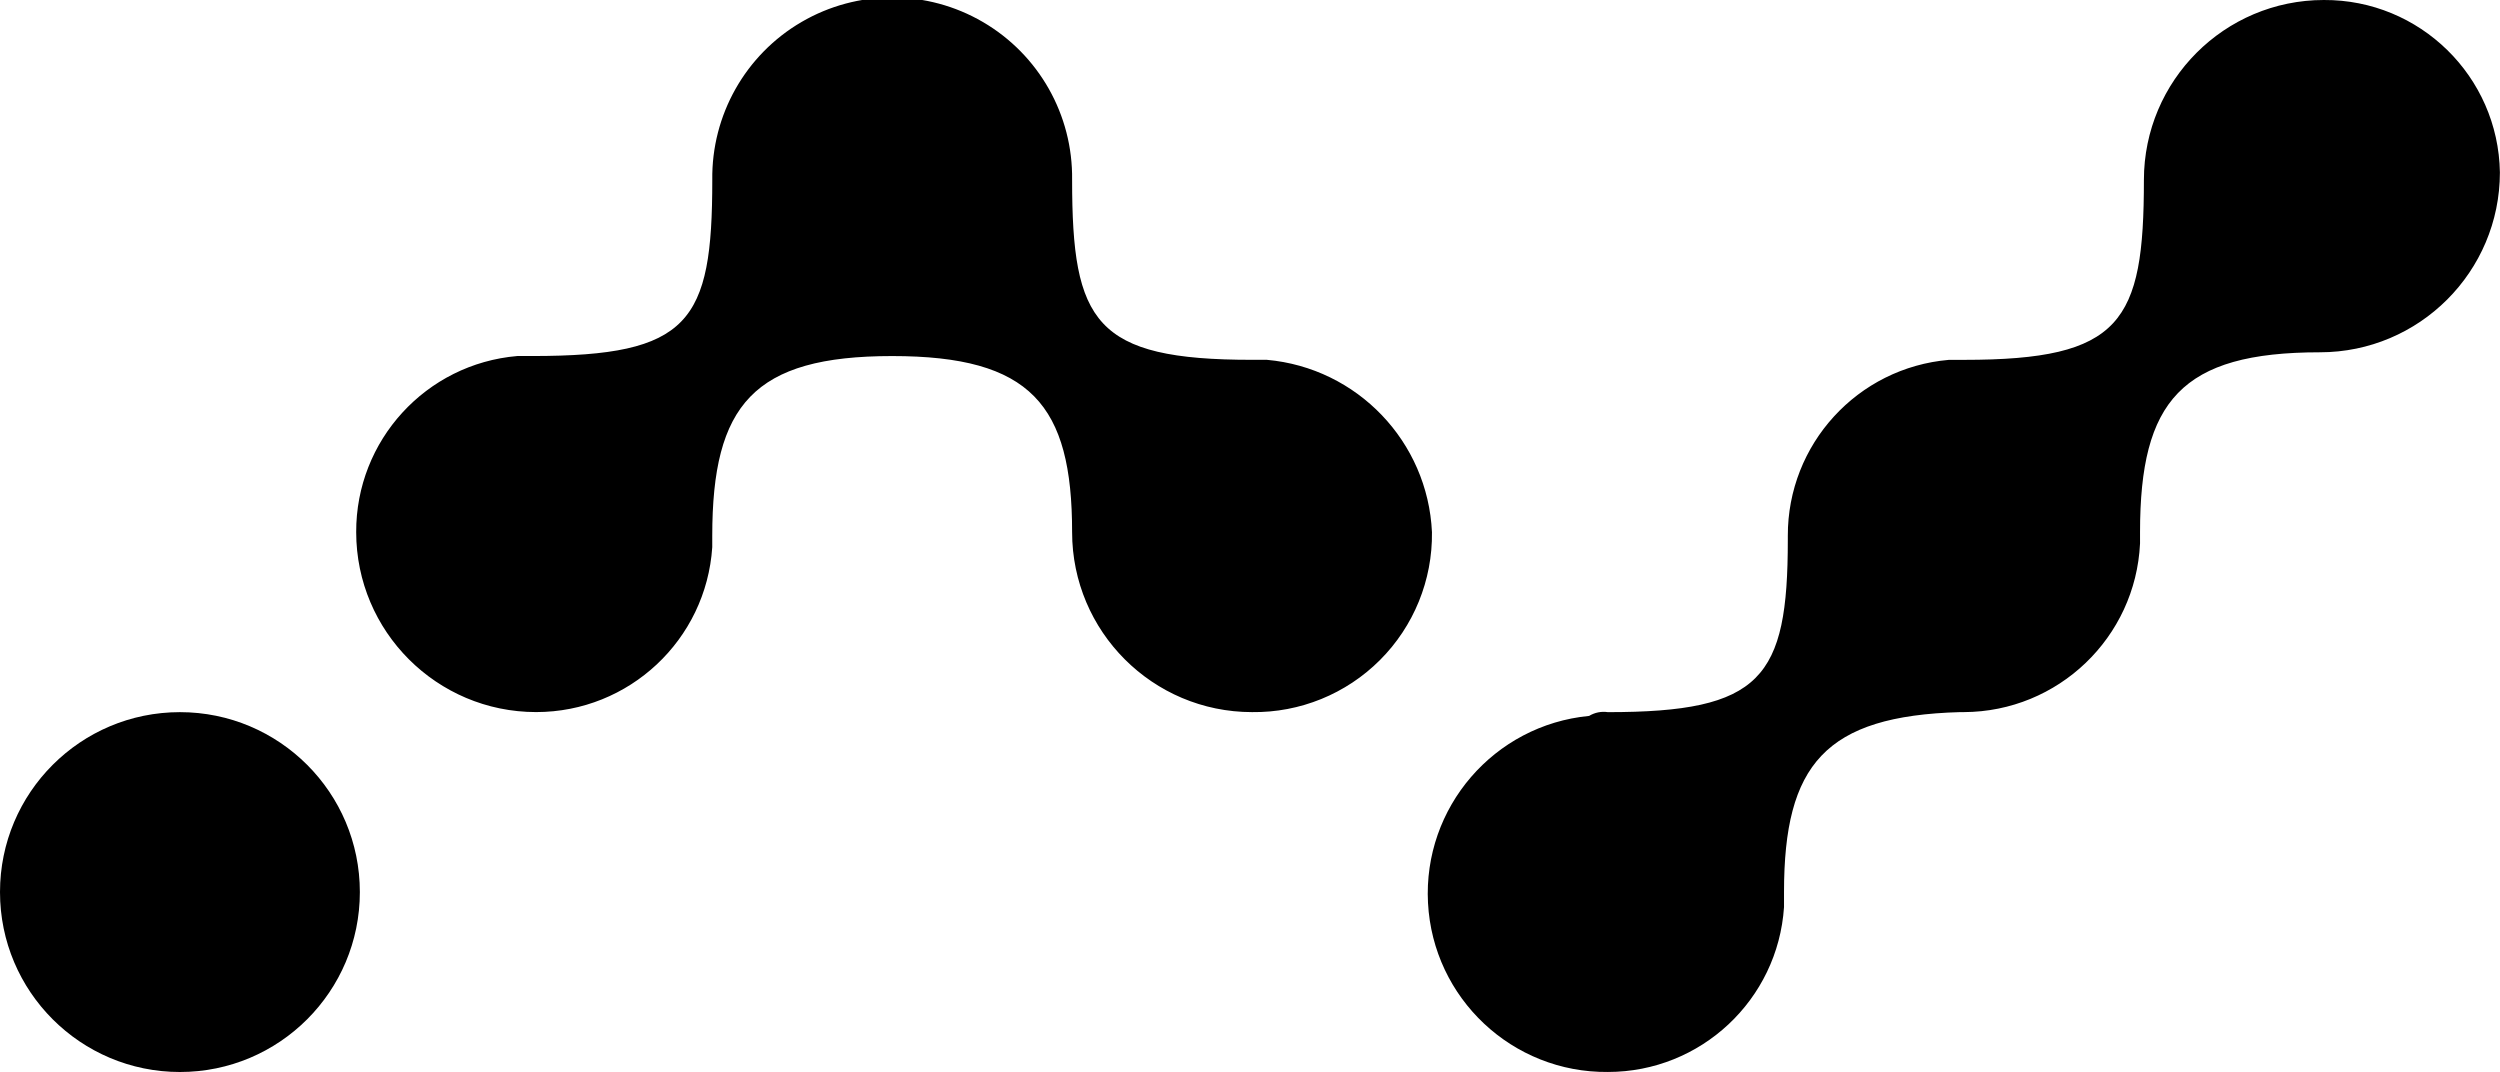
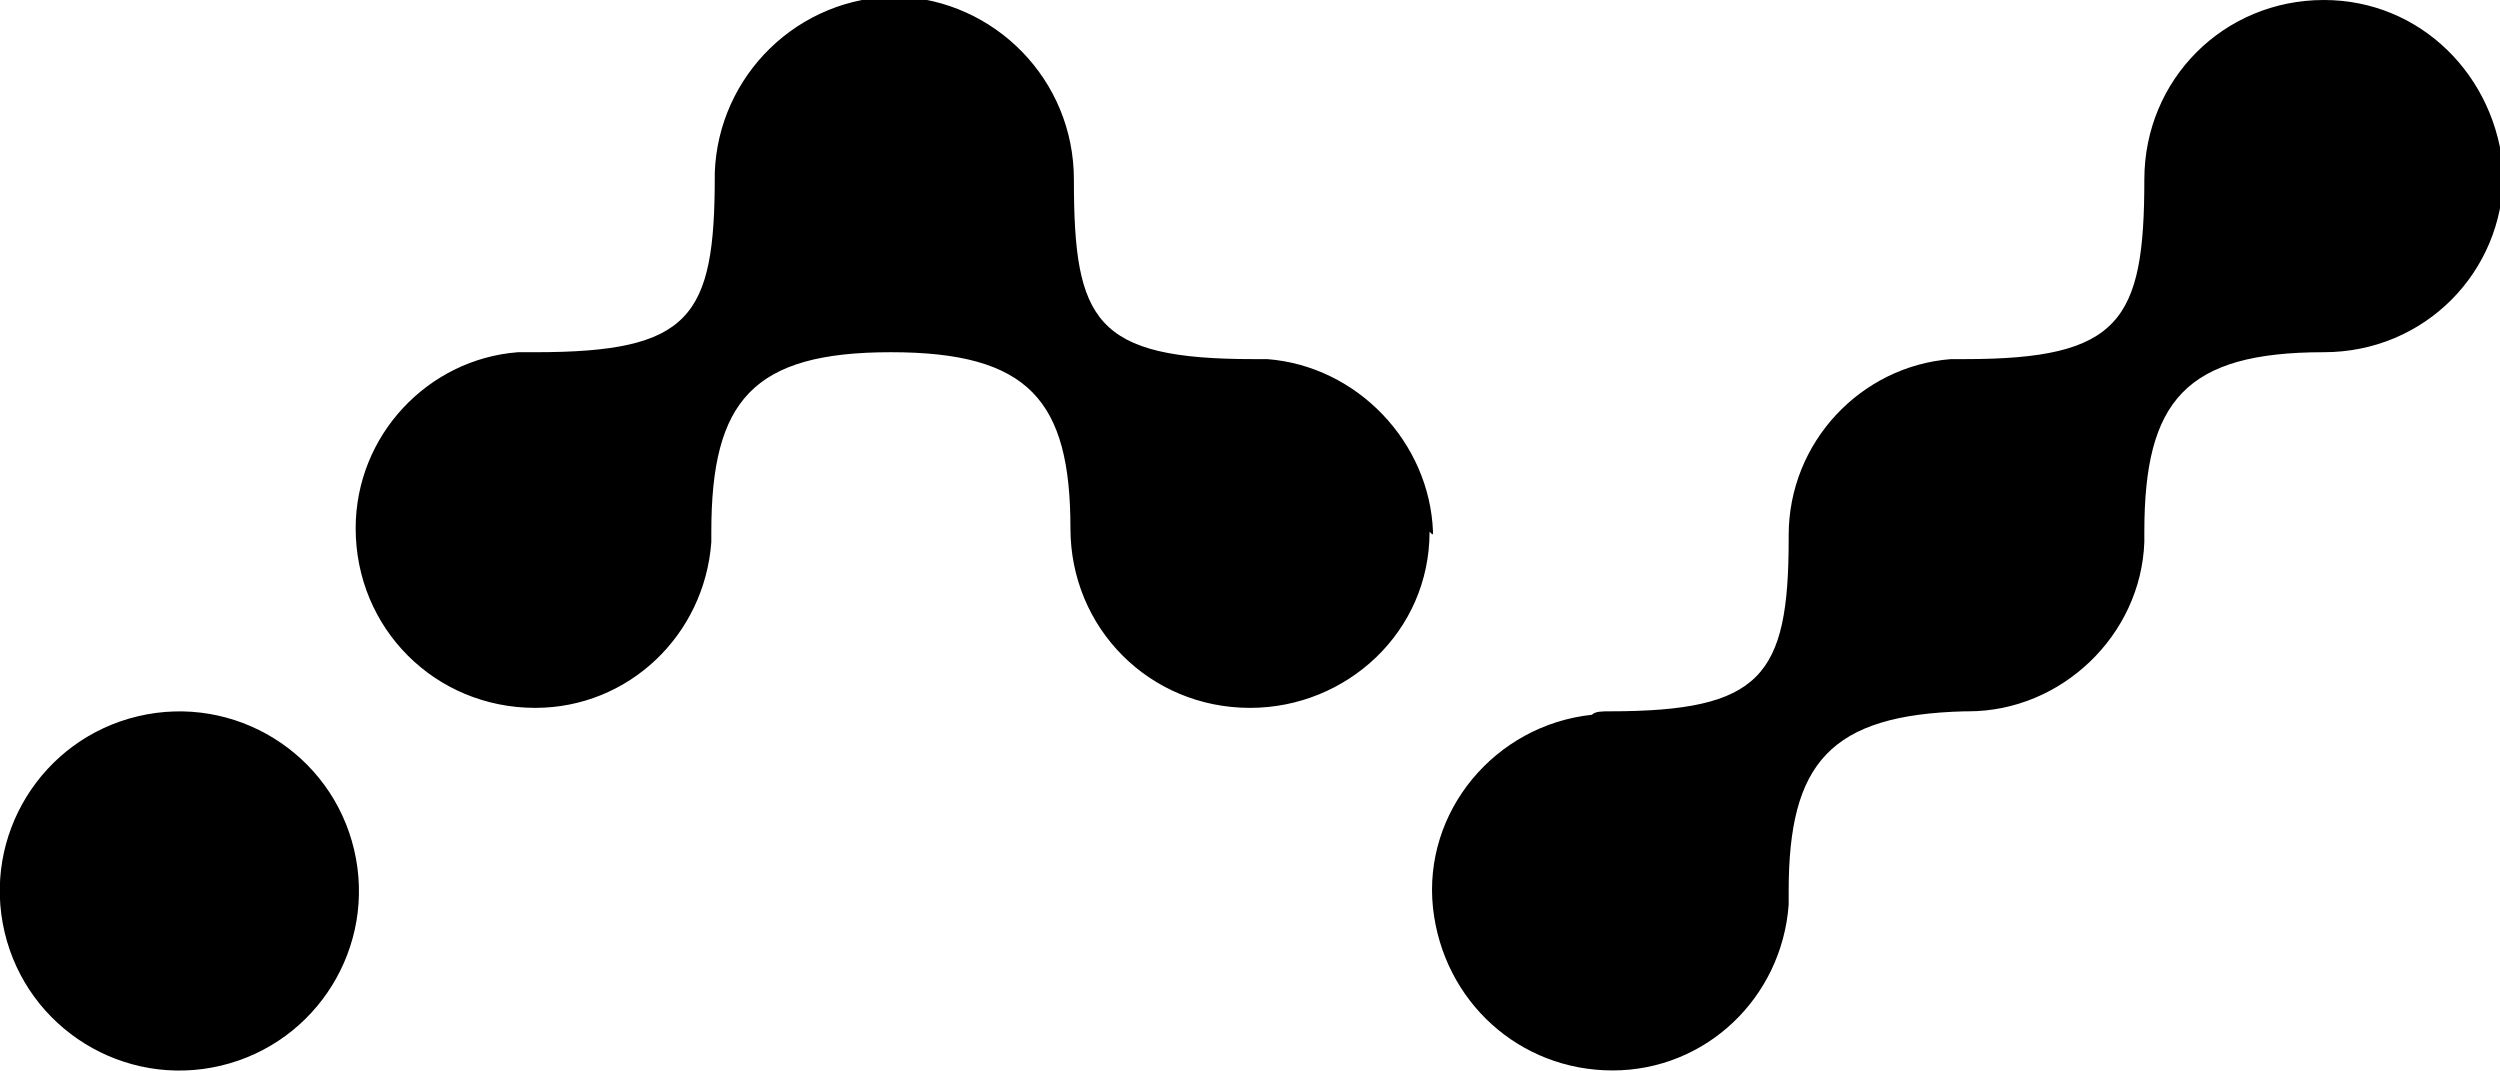
- <svg xmlns="http://www.w3.org/2000/svg" width="72.39" height="31.04" viewBox="0 0 72.39 31.04">
-   <g id="NANO" transform="translate(0 -8)">
-     <circle id="Эллипс_88" data-name="Эллипс 88" cx="5.21" cy="5.21" r="5.21" transform="translate(0 28.621)" />
-     <path id="Контур_690" data-name="Контур 690" d="M303.379,8a5.213,5.213,0,0,0-5.21,5.21c0,4.126-.653,5.21-5.21,5.21h-.435a5.1,5.1,0,0,0-4.666,5.1v.109c0,4.017-.762,4.992-5.21,4.992a.815.815,0,0,0-.544.109,5.167,5.167,0,0,0,.544,10.31,5.112,5.112,0,0,0,5.1-4.774V33.83c0-3.691,1.193-5.1,5.1-5.21h.109a5.127,5.127,0,0,0,5.1-4.883v-.326c0-3.8,1.193-5.21,5.21-5.21a5.213,5.213,0,0,0,5.21-5.21A5.075,5.075,0,0,0,303.379,8Zm-30.6,10.419h-.435c-4.557,0-5.21-1.084-5.21-5.21a5.21,5.21,0,1,0-10.419,0c0,4.126-.653,5.1-5.21,5.1h-.435a5.1,5.1,0,0,0-4.666,5.1,5.213,5.213,0,0,0,5.21,5.21,5.112,5.112,0,0,0,5.1-4.774V23.52c0-3.8,1.193-5.21,5.21-5.21s5.21,1.41,5.21,5.1a5.213,5.213,0,0,0,5.21,5.21,5.145,5.145,0,0,0,5.21-5.21A5.256,5.256,0,0,0,272.774,18.419Z" transform="translate(-236.09 0)" />
+ <svg xmlns="http://www.w3.org/2000/svg" version="1.1" id="Layer_1" x="0" y="0" viewBox="0 0 72.4 31" xml:space="preserve">
+   <g id="nano-icon" fill="currentColor">
+     <circle transform="rotate(-13.286 5.208 25.825)" cx="5.2" cy="25.8" r="5.2" />
+     <path d="M41.5 15.4c-.1-2.6-2.2-4.8-4.8-5h-.4c-4.6 0-5.2-1.1-5.2-5.2 0-2.9-2.3-5.2-5.1-5.3-2.9 0-5.2 2.3-5.3 5.1v.1c0 4.1-.7 5.1-5.2 5.1H15c-2.6.2-4.7 2.4-4.7 5.1 0 2.9 2.3 5.2 5.2 5.2 2.7 0 4.9-2.1 5.1-4.8v-.3c0-3.8 1.2-5.2 5.2-5.2s5.2 1.4 5.2 5.1c0 2.9 2.3 5.2 5.2 5.2 2.8 0 5.2-2.2 5.2-5.1.1.1.1.1.1 0zM67.3 0c-2.9 0-5.2 2.3-5.2 5.2 0 4.1-.7 5.2-5.2 5.2h-.4c-2.6.2-4.7 2.4-4.7 5.1v.1c0 4-.8 5-5.2 5-.2 0-.4 0-.5.1-2.8.3-4.9 2.8-4.6 5.6.3 2.7 2.5 4.7 5.2 4.7s4.9-2.1 5.1-4.8v-.4c0-3.7 1.2-5.1 5.1-5.2h.1c2.7 0 5-2.2 5.1-4.9v-.3c0-3.8 1.2-5.2 5.2-5.2 2.9 0 5.2-2.3 5.2-5.2-.2-2.8-2.4-5-5.2-5z" />
  </g>
</svg>
